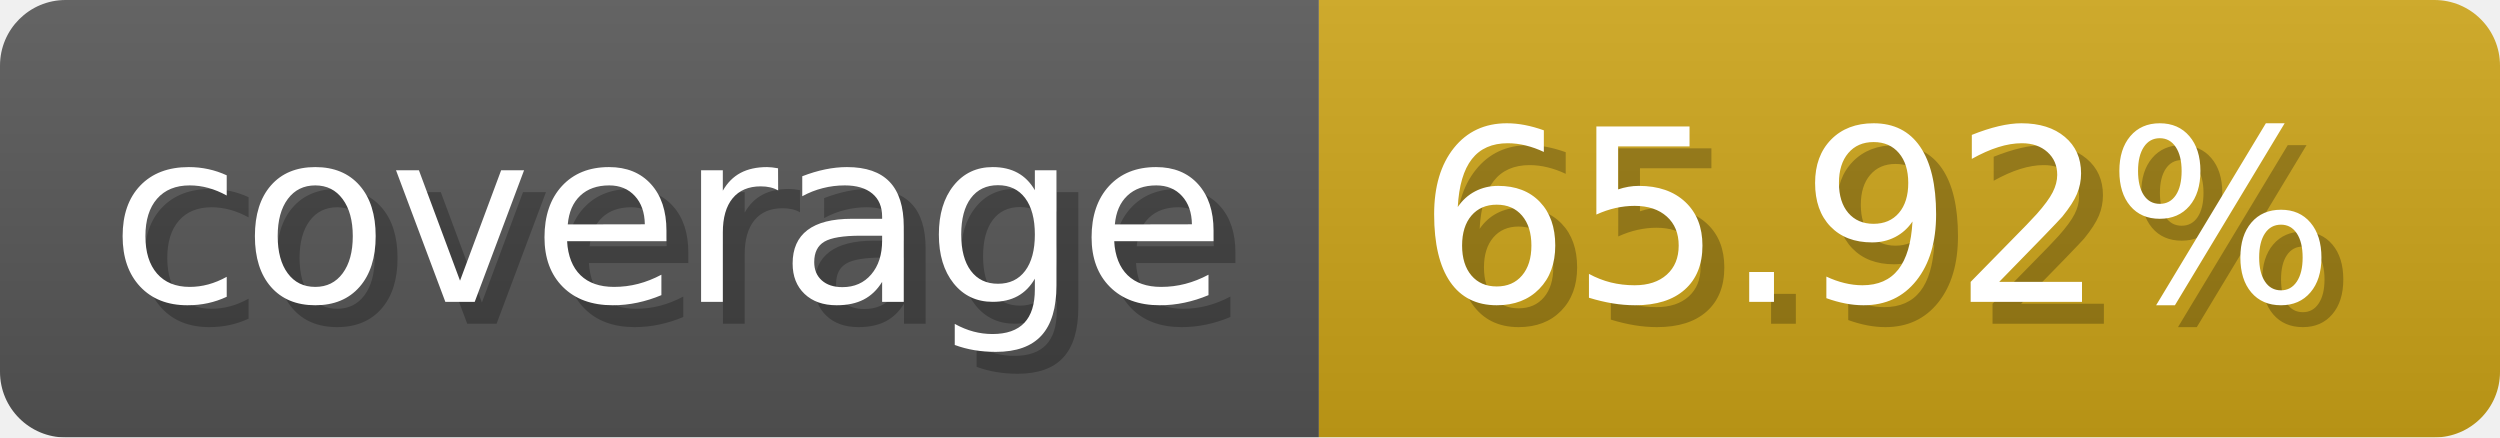
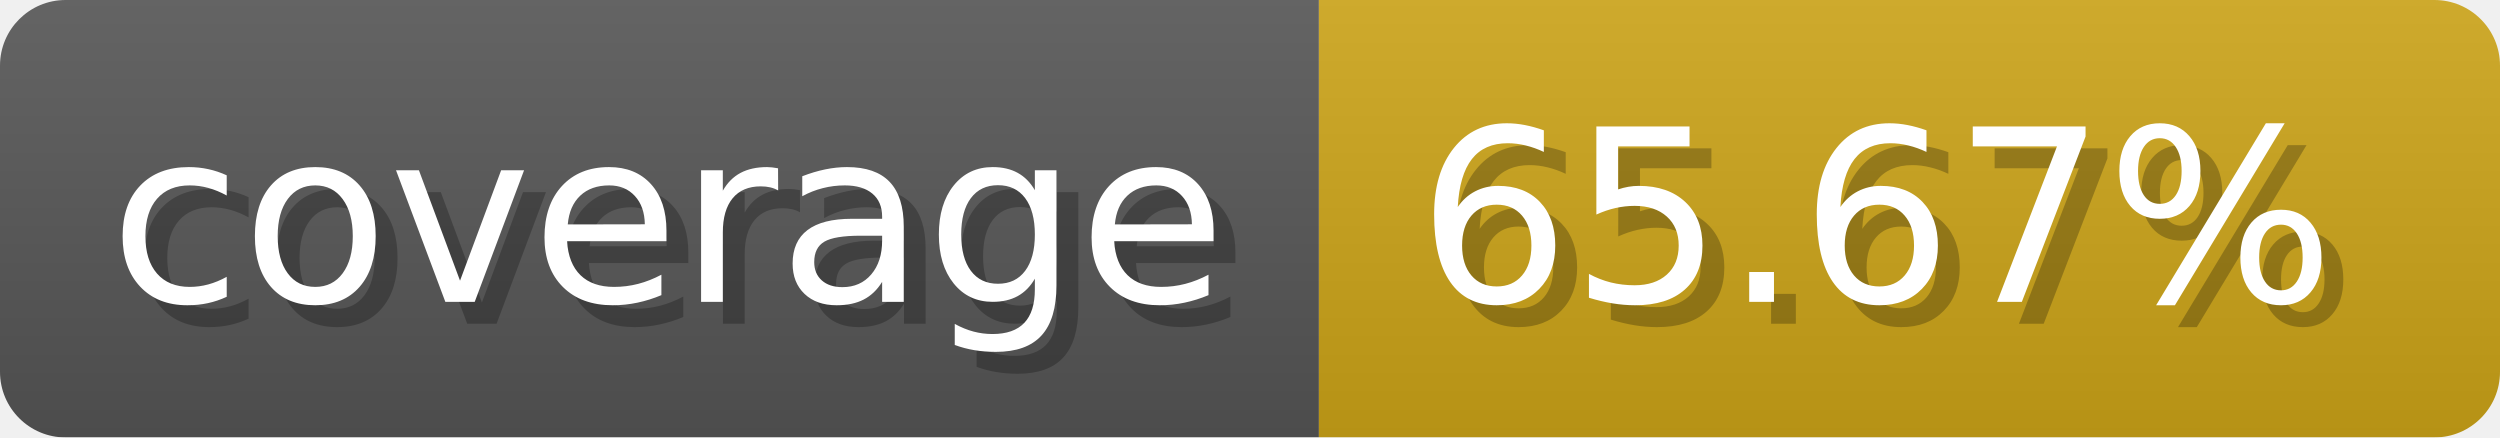
- <svg xmlns="http://www.w3.org/2000/svg" width="114.3" height="20" viewBox="0 0 1143 200" role="img" aria-label="coverage: 65.92%">
-   <linearGradient id="OsRiU" x2="0" y2="100%">
+ <svg xmlns="http://www.w3.org/2000/svg" width="114.3" height="20" viewBox="0 0 1143 200" role="img" aria-label="coverage: 65.67%">
+   <linearGradient id="WOScW" x2="0" y2="100%">
    <stop offset="0" stop-opacity=".1" stop-color="#EEE" />
    <stop offset="1" stop-opacity=".1" />
  </linearGradient>
-   <mask id="fTCOb">
+   <mask id="cWouk">
    <rect width="1143" height="200" rx="30" fill="#FFF" />
  </mask>
-   <g mask="url(#fTCOb)">
+   <g mask="url(#cWouk)">
    <rect width="603" height="200" fill="#555" />
    <rect width="540" height="200" fill="#cba317" x="603" />
-     <rect width="1143" height="200" fill="url(#OsRiU)" />
+     <rect width="1143" height="200" fill="url(#WOScW)" />
  </g>
  <g aria-hidden="true" fill="#fff" text-anchor="start" font-family="Verdana,DejaVu Sans,sans-serif" font-size="110">
    <text x="60" y="148" textLength="503" fill="#000" opacity="0.25">coverage</text>
    <text x="50" y="138" textLength="503">coverage</text>
-     <text x="658" y="148" textLength="440" fill="#000" opacity="0.25">65.92%</text>
-     <text x="648" y="138" textLength="440">65.92%</text>
+     <text x="658" y="148" textLength="440" fill="#000" opacity="0.25">65.67%</text>
+     <text x="648" y="138" textLength="440">65.67%</text>
  </g>
</svg>
